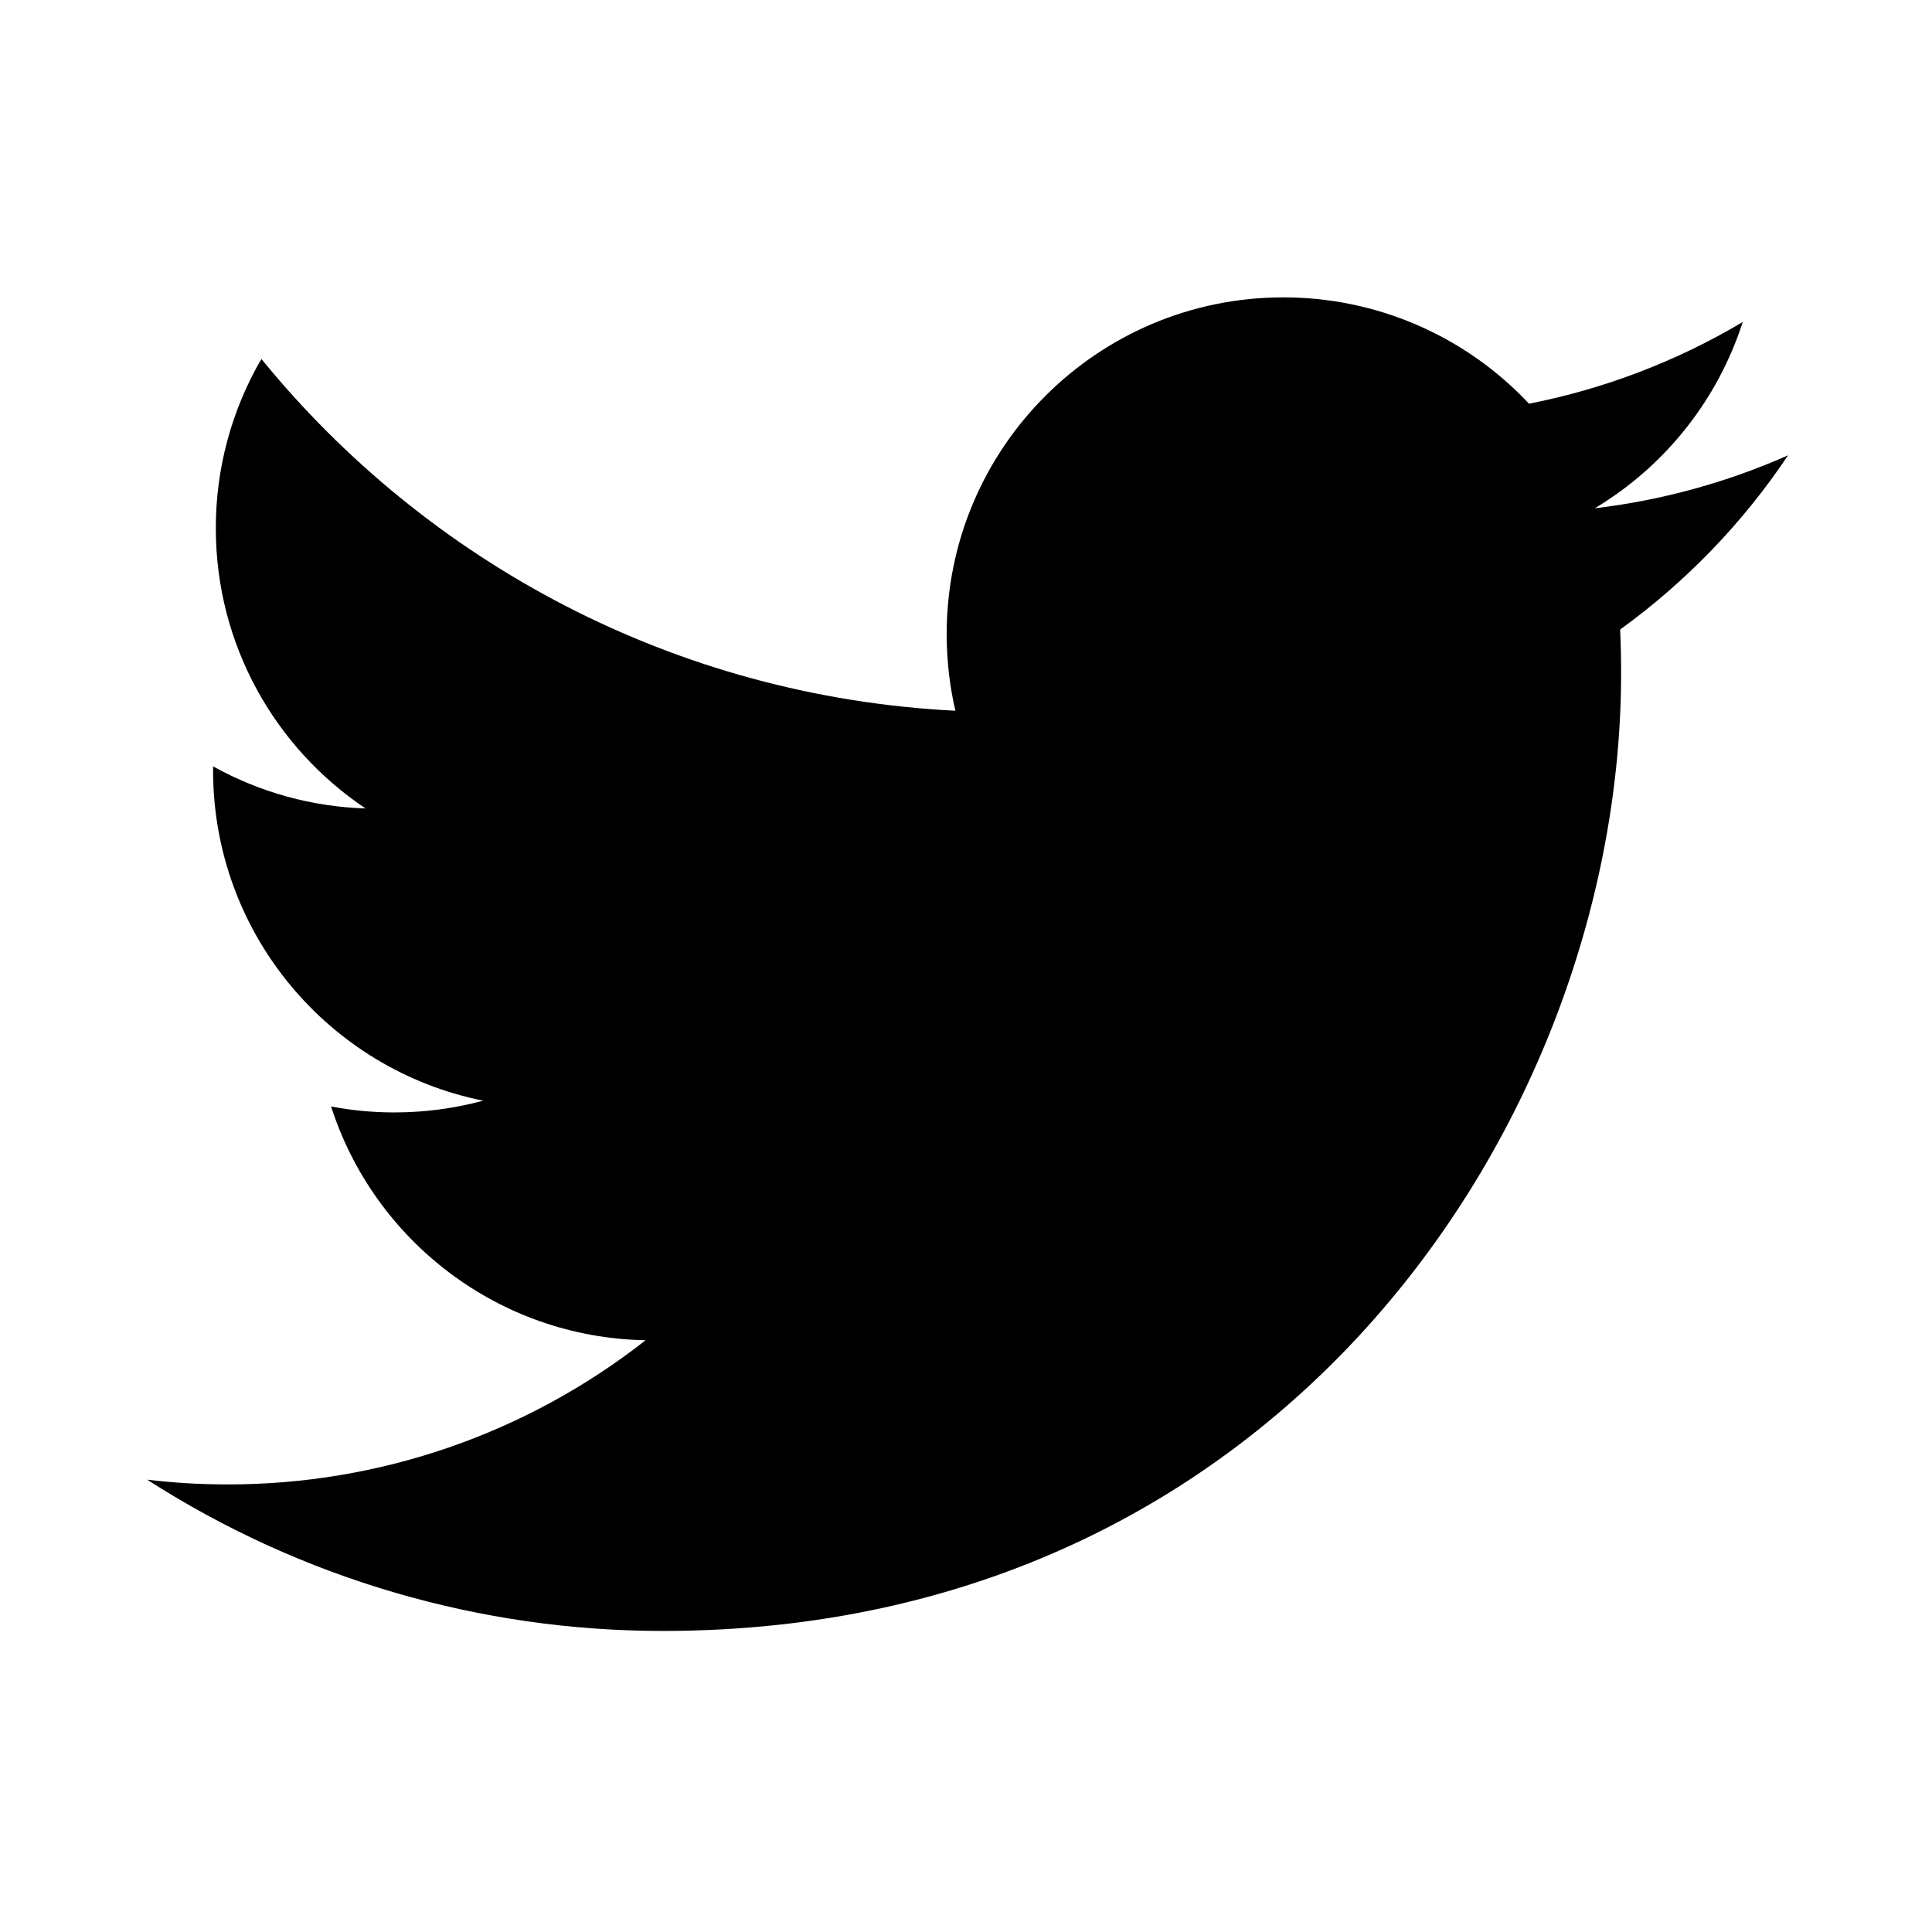
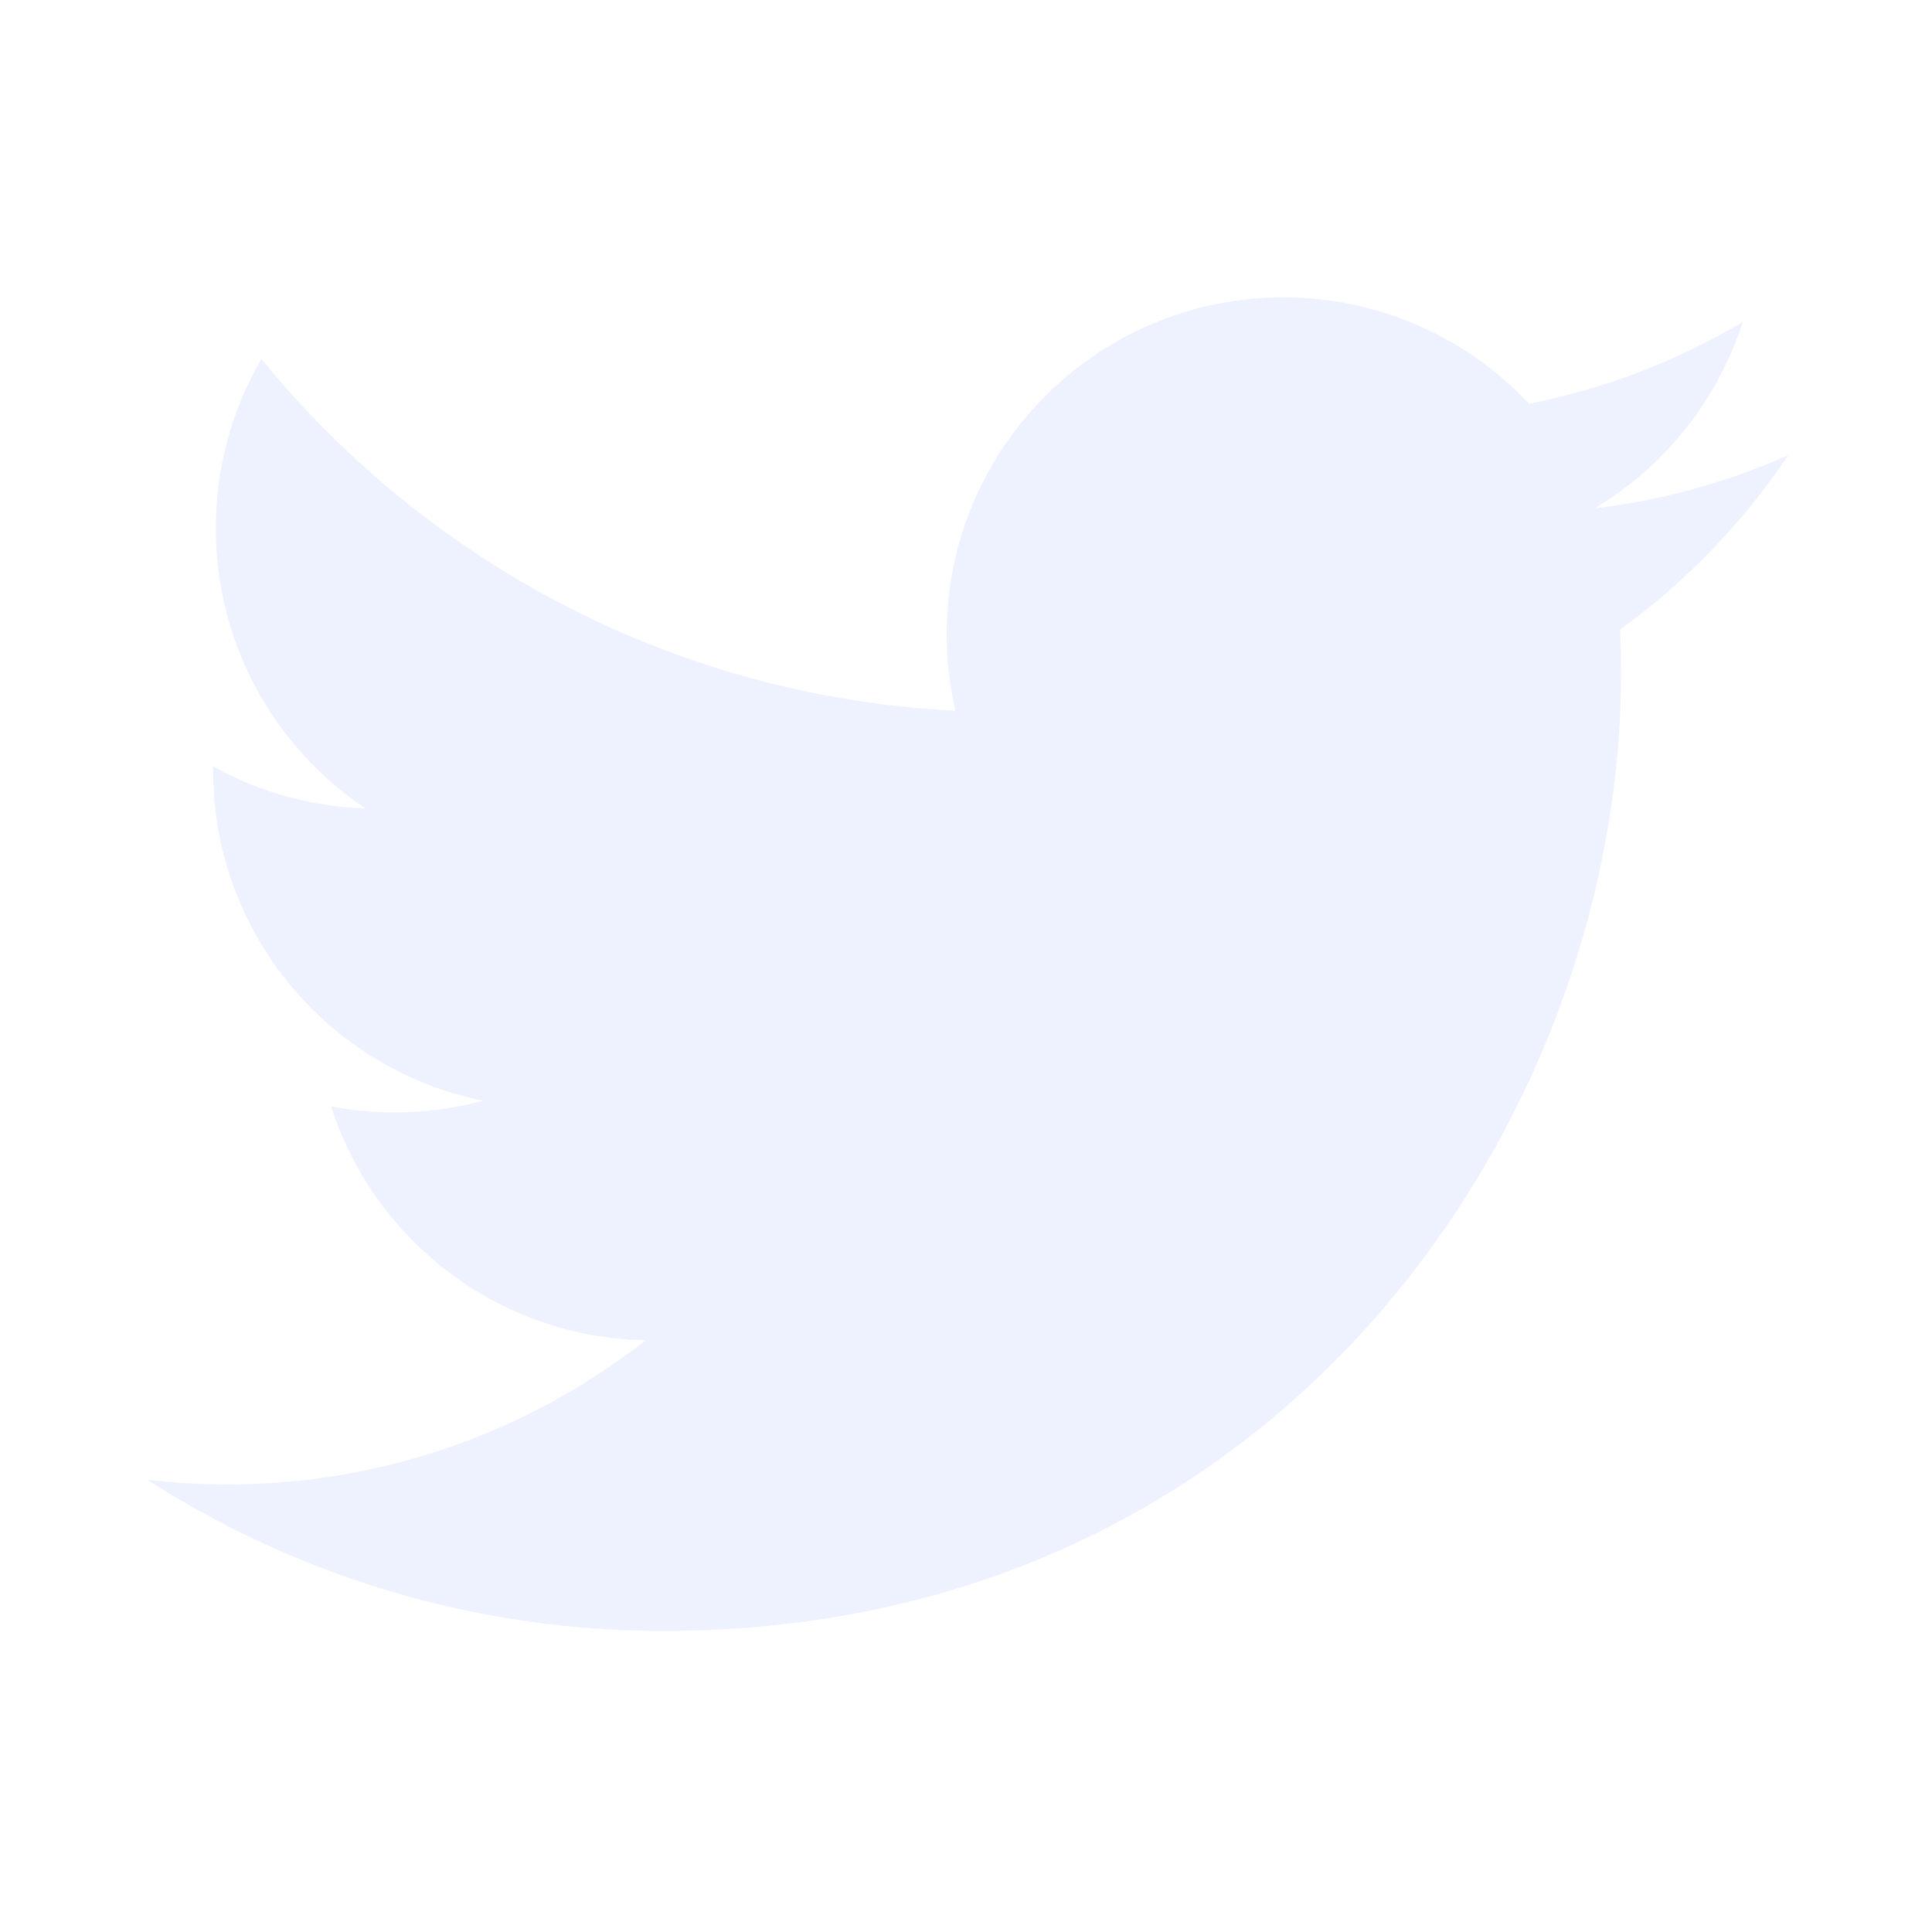
- <svg xmlns="http://www.w3.org/2000/svg" viewBox="0 0 24 24" fill="currentColor">
+ <svg xmlns="http://www.w3.org/2000/svg" viewBox="0 0 24 24" fill="#eef2ff">
  <path d="M22.212 5.656C21.449 5.994 20.64 6.216 19.811 6.314C20.684 5.791 21.337 4.969 21.649 4C20.829 4.488 19.93 4.831 18.994 5.015C18.203 4.171 17.098 3.693 15.942 3.694C13.633 3.694 11.76 5.567 11.76 7.877C11.76 8.205 11.797 8.522 11.868 8.829C8.39 8.654 5.31 6.99 3.247 4.459C2.875 5.098 2.68 5.823 2.681 6.562C2.681 8.013 3.42 9.293 4.541 10.043C3.877 10.022 3.228 9.843 2.647 9.52C2.647 9.537 2.647 9.555 2.647 9.571C2.647 11.598 4.088 13.289 6.002 13.673C5.643 13.77 5.272 13.819 4.9 13.819C4.63 13.819 4.368 13.794 4.113 13.745C4.645 15.406 6.189 16.616 8.02 16.649C6.538 17.812 4.709 18.443 2.825 18.44C2.492 18.44 2.159 18.421 1.828 18.381C3.74 19.61 5.966 20.262 8.238 20.26C15.932 20.26 20.138 13.887 20.138 8.361C20.138 8.18 20.134 7.999 20.126 7.82C20.944 7.228 21.651 6.496 22.212 5.656Z" />
</svg>
